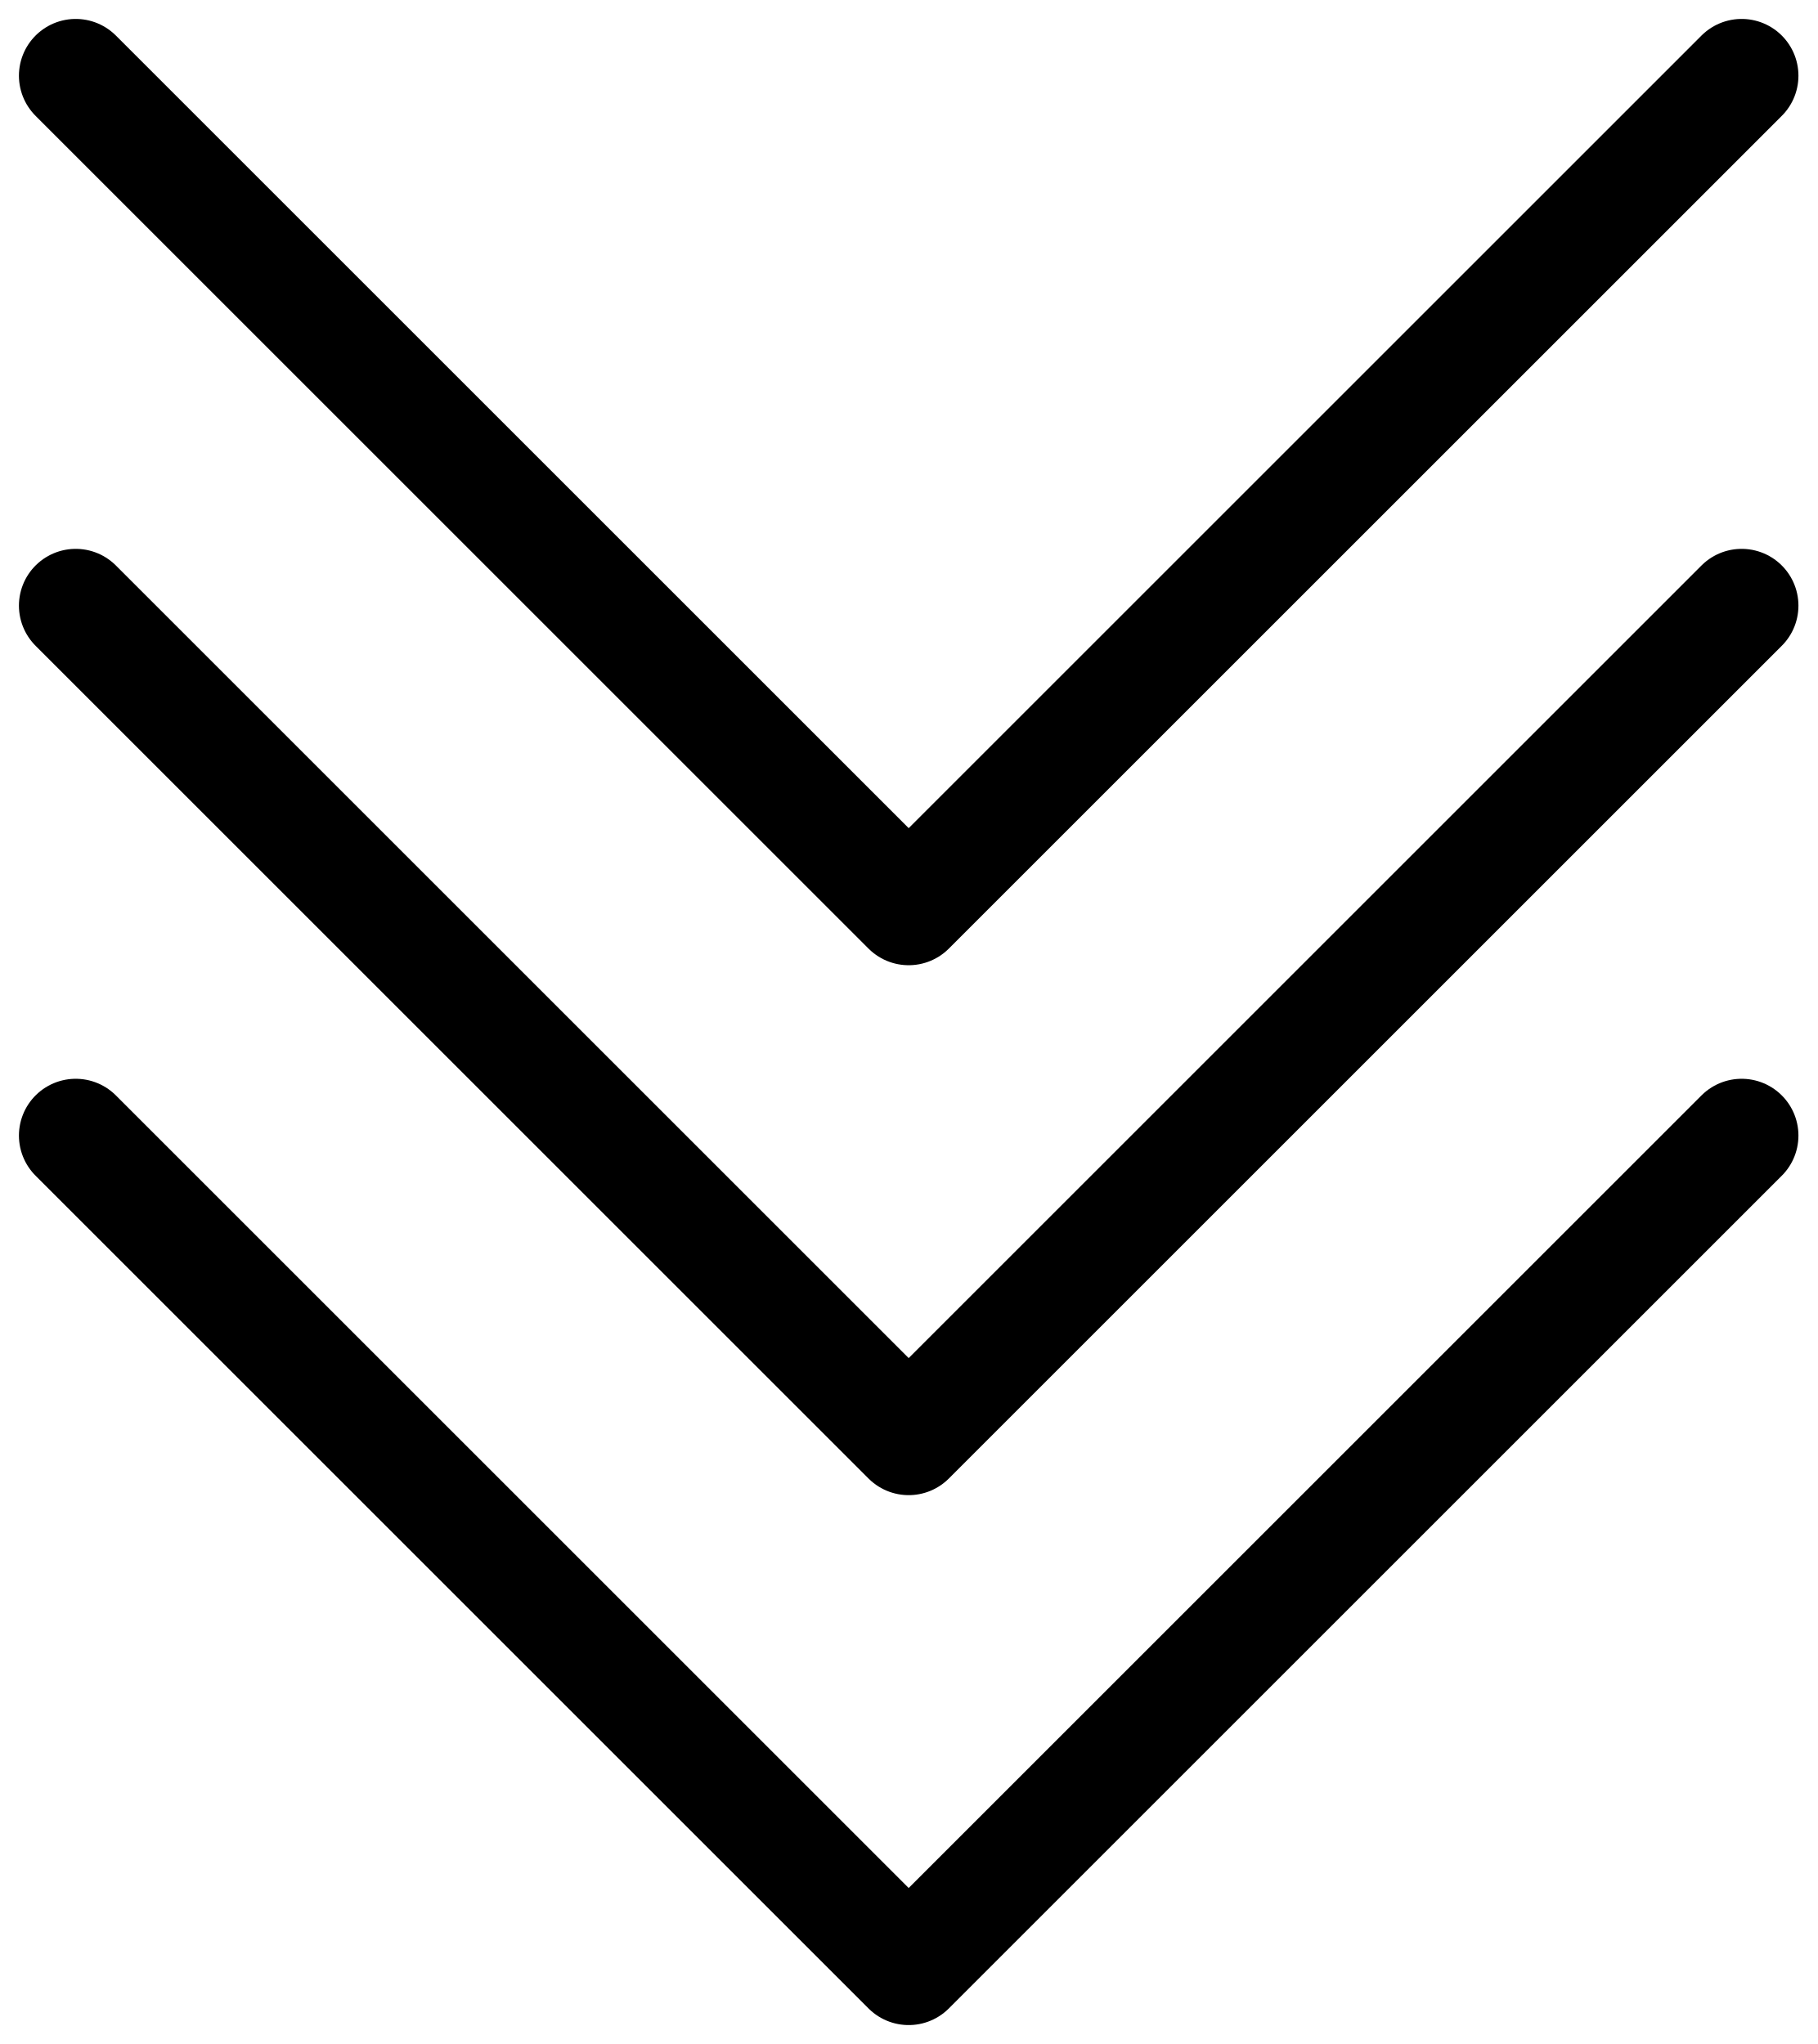
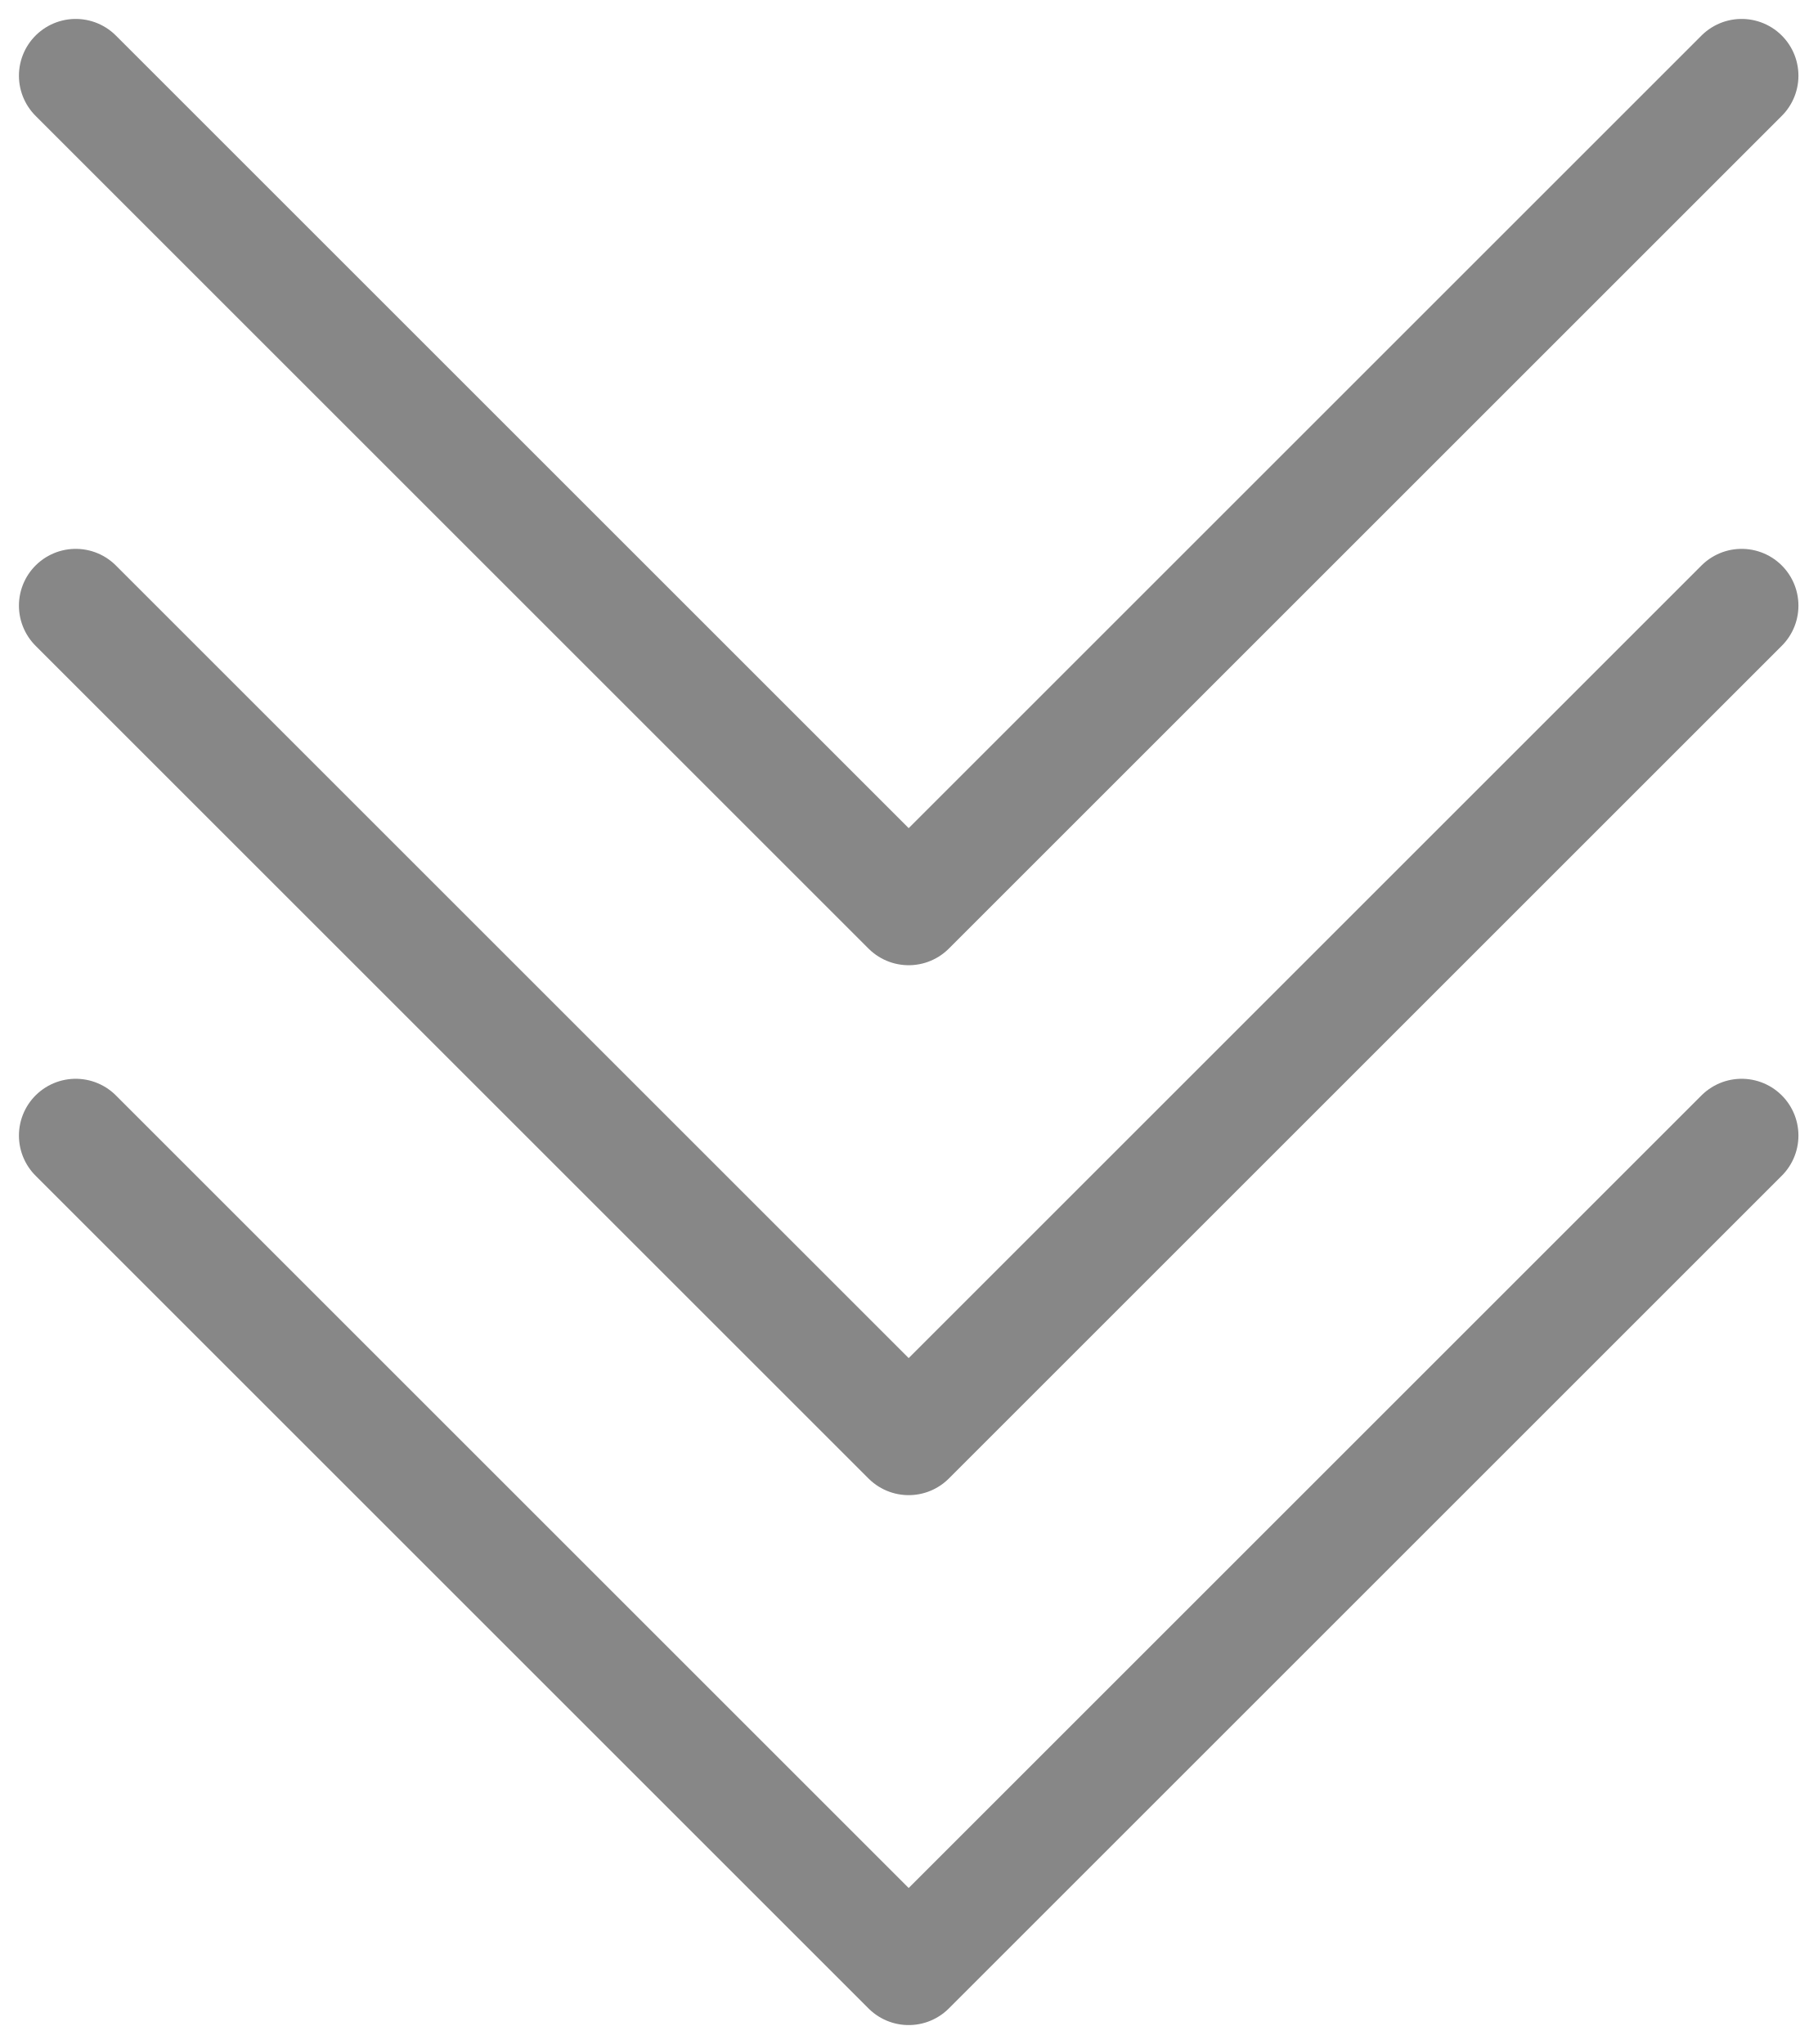
<svg xmlns="http://www.w3.org/2000/svg" width="48" height="54" viewBox="0 0 48 54" fill="none">
-   <path d="M2 2L24 24L46 2" stroke="black" stroke-width="3" stroke-linecap="round" stroke-linejoin="round" />
-   <path d="M2 16L24 38L46 16" stroke="black" stroke-width="3" stroke-linecap="round" stroke-linejoin="round" />
-   <path d="M2 30L24 52L46 30" stroke="black" stroke-width="3" stroke-linecap="round" stroke-linejoin="round" />
+   <path d="M2 2L24 24L46 2" stroke="#878787" stroke-width="3" stroke-linecap="round" stroke-linejoin="round" />
+   <path d="M2 16L24 38L46 16" stroke="#878787" stroke-width="3" stroke-linecap="round" stroke-linejoin="round" />
+   <path d="M2 30L24 52L46 30" stroke="#878787" stroke-width="3" stroke-linecap="round" stroke-linejoin="round" />
</svg>
